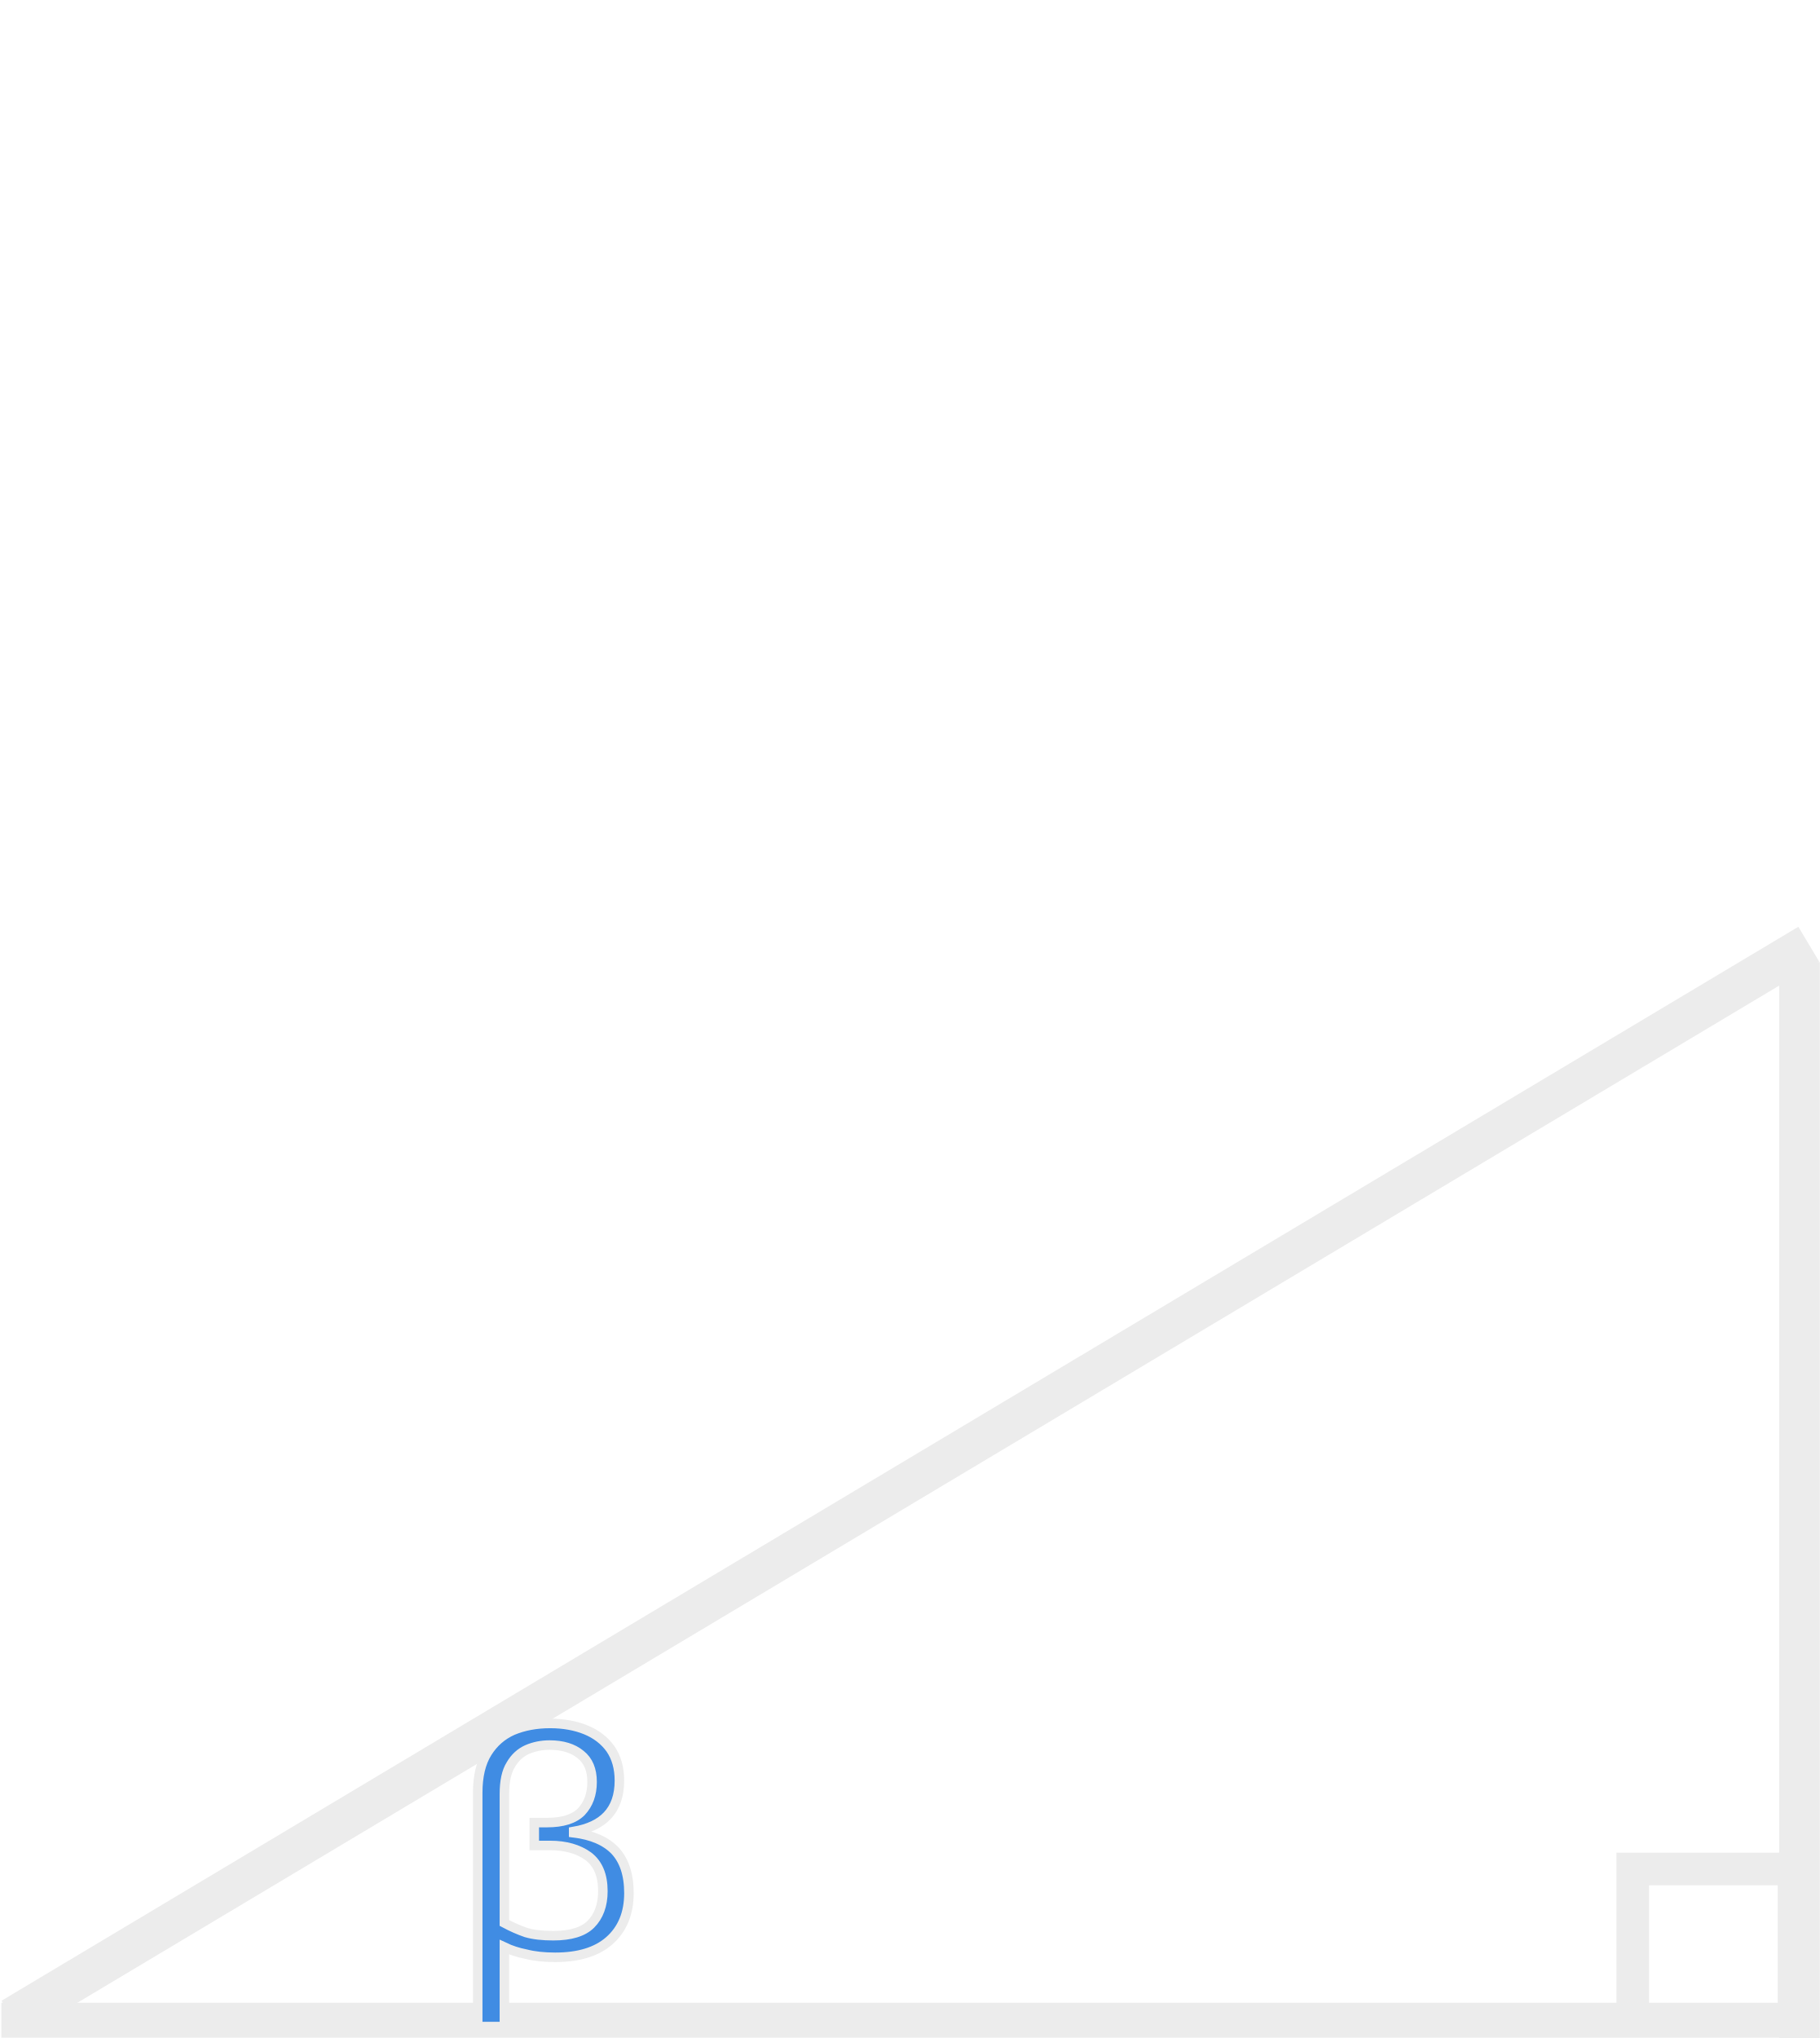
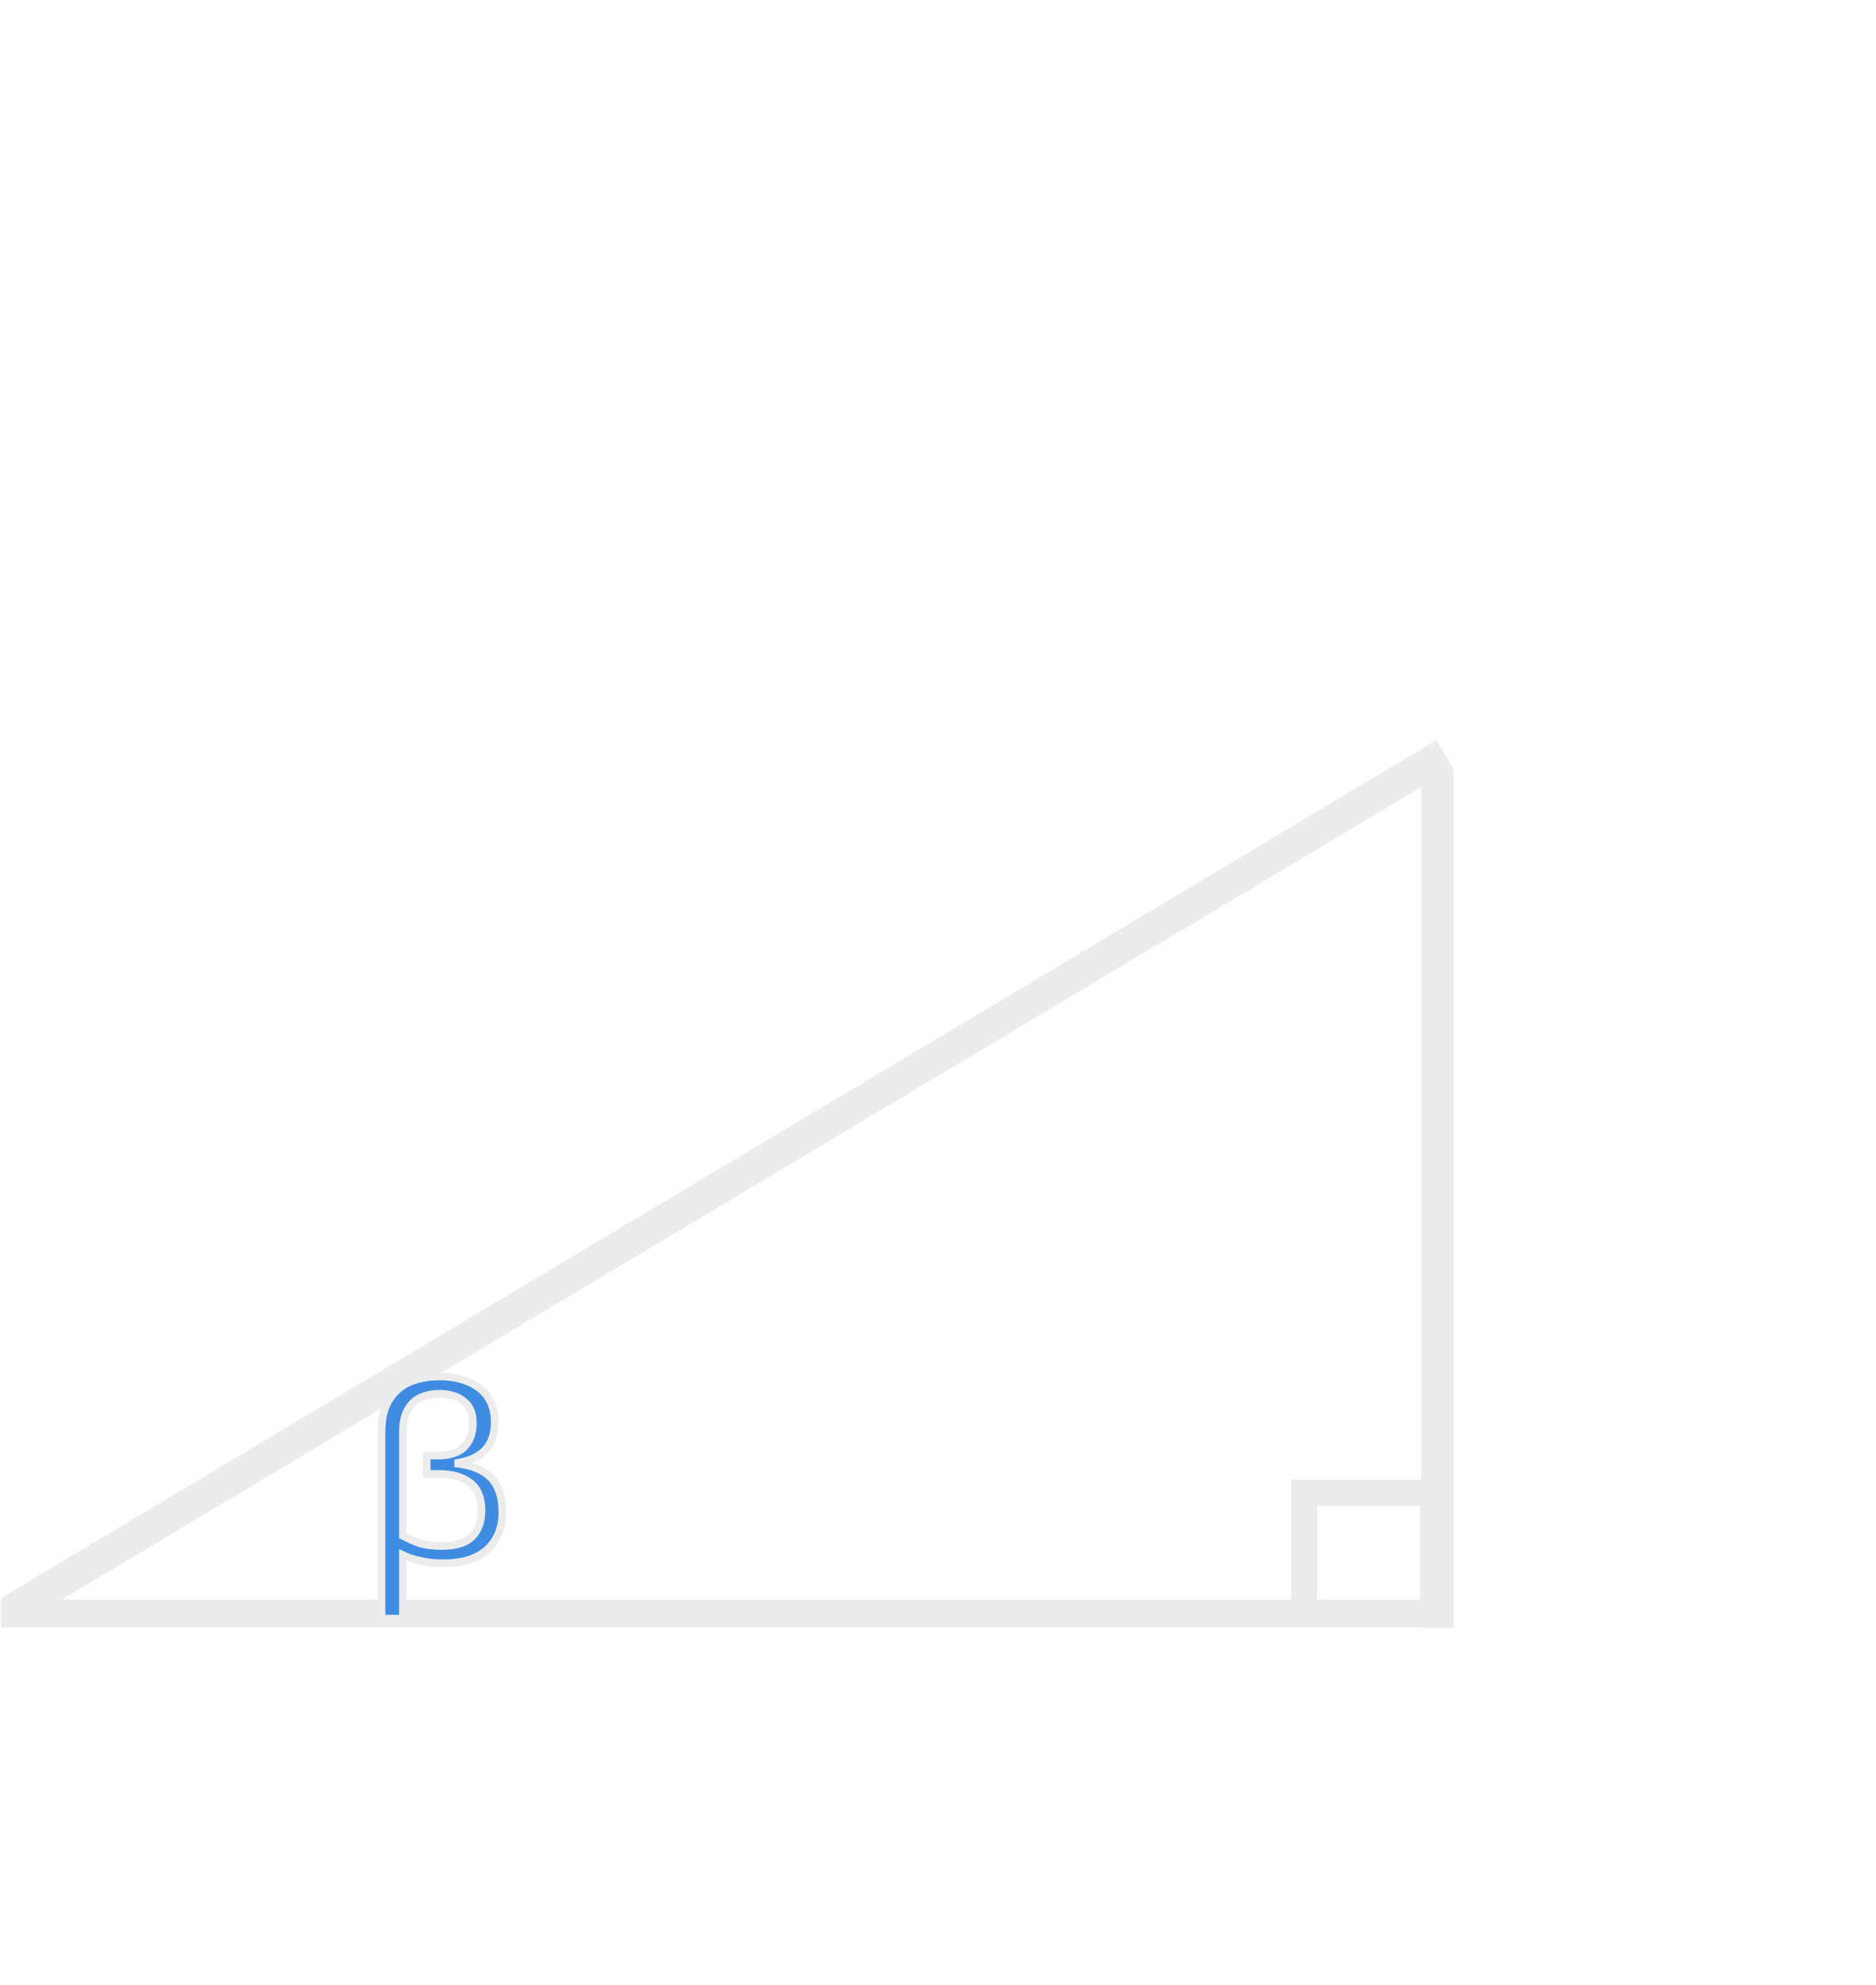
- <svg xmlns="http://www.w3.org/2000/svg" width="44.754mm" height="50.11mm" viewBox="0 0 44.754 50.11" version="1.1" id="svg1">
+ <svg xmlns="http://www.w3.org/2000/svg" width="57.754mm" height="61.11mm" viewBox="0 0 57.754 61.11" version="1.1" id="svg1">
  <defs id="defs1" />
  <g id="layer1" transform="translate(-68.96659,-154.7725)">
    <rect style="font-variation-settings:normal;opacity:1;vector-effect:none;fill:none;fill-opacity:1;stroke:#ececec;stroke-width:0.802;stroke-linecap:butt;stroke-linejoin:miter;stroke-miterlimit:4;stroke-dasharray:none;stroke-dashoffset:0;stroke-opacity:1;-inkscape-stroke:none;stop-color:#000000;stop-opacity:1" id="rect25" width="3.966" height="3.718" x="109.12" y="200.727" />
    <path style="font-variation-settings:normal;opacity:1;vector-effect:none;fill:none;fill-opacity:1;stroke:#ececec;stroke-width:0.86;stroke-linecap:butt;stroke-linejoin:miter;stroke-miterlimit:4;stroke-dasharray:none;stroke-dashoffset:0;stroke-opacity:1;-inkscape-stroke:none;stop-color:#000000;stop-opacity:1" d="M 113.258,204.445 H 68.999" id="path1" />
    <path style="font-variation-settings:normal;opacity:1;vector-effect:none;fill:none;fill-opacity:1;stroke:#ececec;stroke-width:1;stroke-linecap:butt;stroke-linejoin:miter;stroke-miterlimit:4;stroke-dasharray:none;stroke-dashoffset:0;stroke-opacity:1;-inkscape-stroke:none" d="m 113.221,204.883 v -26.453" id="path2" />
    <path style="font-variation-settings:normal;opacity:1;vector-effect:none;fill:none;fill-opacity:1;stroke:#ececec;stroke-width:1;stroke-linecap:butt;stroke-linejoin:miter;stroke-miterlimit:4;stroke-dasharray:none;stroke-dashoffset:0;stroke-opacity:1;-inkscape-stroke:none" d="M 69.261,204.395 113.449,177.989" id="path3" />
    <text xml:space="preserve" style="font-style:normal;font-variant:normal;font-weight:normal;font-stretch:normal;font-size:7.416px;line-height:normal;font-family:sans-serif;font-variant-ligatures:normal;font-variant-position:normal;font-variant-caps:normal;font-variant-numeric:normal;font-variant-alternates:normal;font-variant-east-asian:normal;font-feature-settings:normal;font-variation-settings:normal;text-indent:0;text-align:start;text-decoration-line:none;text-decoration-style:solid;text-decoration-color:#000000;letter-spacing:normal;word-spacing:normal;text-transform:none;writing-mode:lr-tb;direction:ltr;text-orientation:mixed;dominant-baseline:auto;baseline-shift:baseline;white-space:pre;opacity:1;vector-effect:none;fill:#408ce3;fill-opacity:1;stroke:#ececec;stroke-width:0.234;stroke-linecap:butt;stroke-linejoin:miter;stroke-miterlimit:4;stroke-dasharray:none;stroke-dashoffset:0;stroke-opacity:1;-inkscape-stroke:none;stop-color:#000000;stop-opacity:1" x="80.089" y="202.817" id="text13">
      <tspan id="tspan13" style="font-style:normal;font-variant:normal;font-weight:normal;font-stretch:normal;font-size:7.416px;line-height:normal;font-family:sans-serif;font-variant-ligatures:normal;font-variant-position:normal;font-variant-caps:normal;font-variant-numeric:normal;font-variant-alternates:normal;font-variant-east-asian:normal;font-feature-settings:normal;font-variation-settings:normal;text-indent:0;text-align:start;text-decoration-line:none;text-decoration-style:solid;text-decoration-color:#000000;letter-spacing:normal;word-spacing:normal;text-transform:none;writing-mode:lr-tb;direction:ltr;text-orientation:mixed;dominant-baseline:auto;baseline-shift:baseline;white-space:pre;vector-effect:none;fill:#408ce3;fill-opacity:1;stroke:#ececec;stroke-width:0.234;stroke-linecap:butt;stroke-linejoin:miter;stroke-miterlimit:4;stroke-dasharray:none;stroke-dashoffset:0;stroke-opacity:1;-inkscape-stroke:none;stop-color:#000000;stop-opacity:1" x="80.089" y="202.817">β</tspan>
    </text>
  </g>
</svg>
